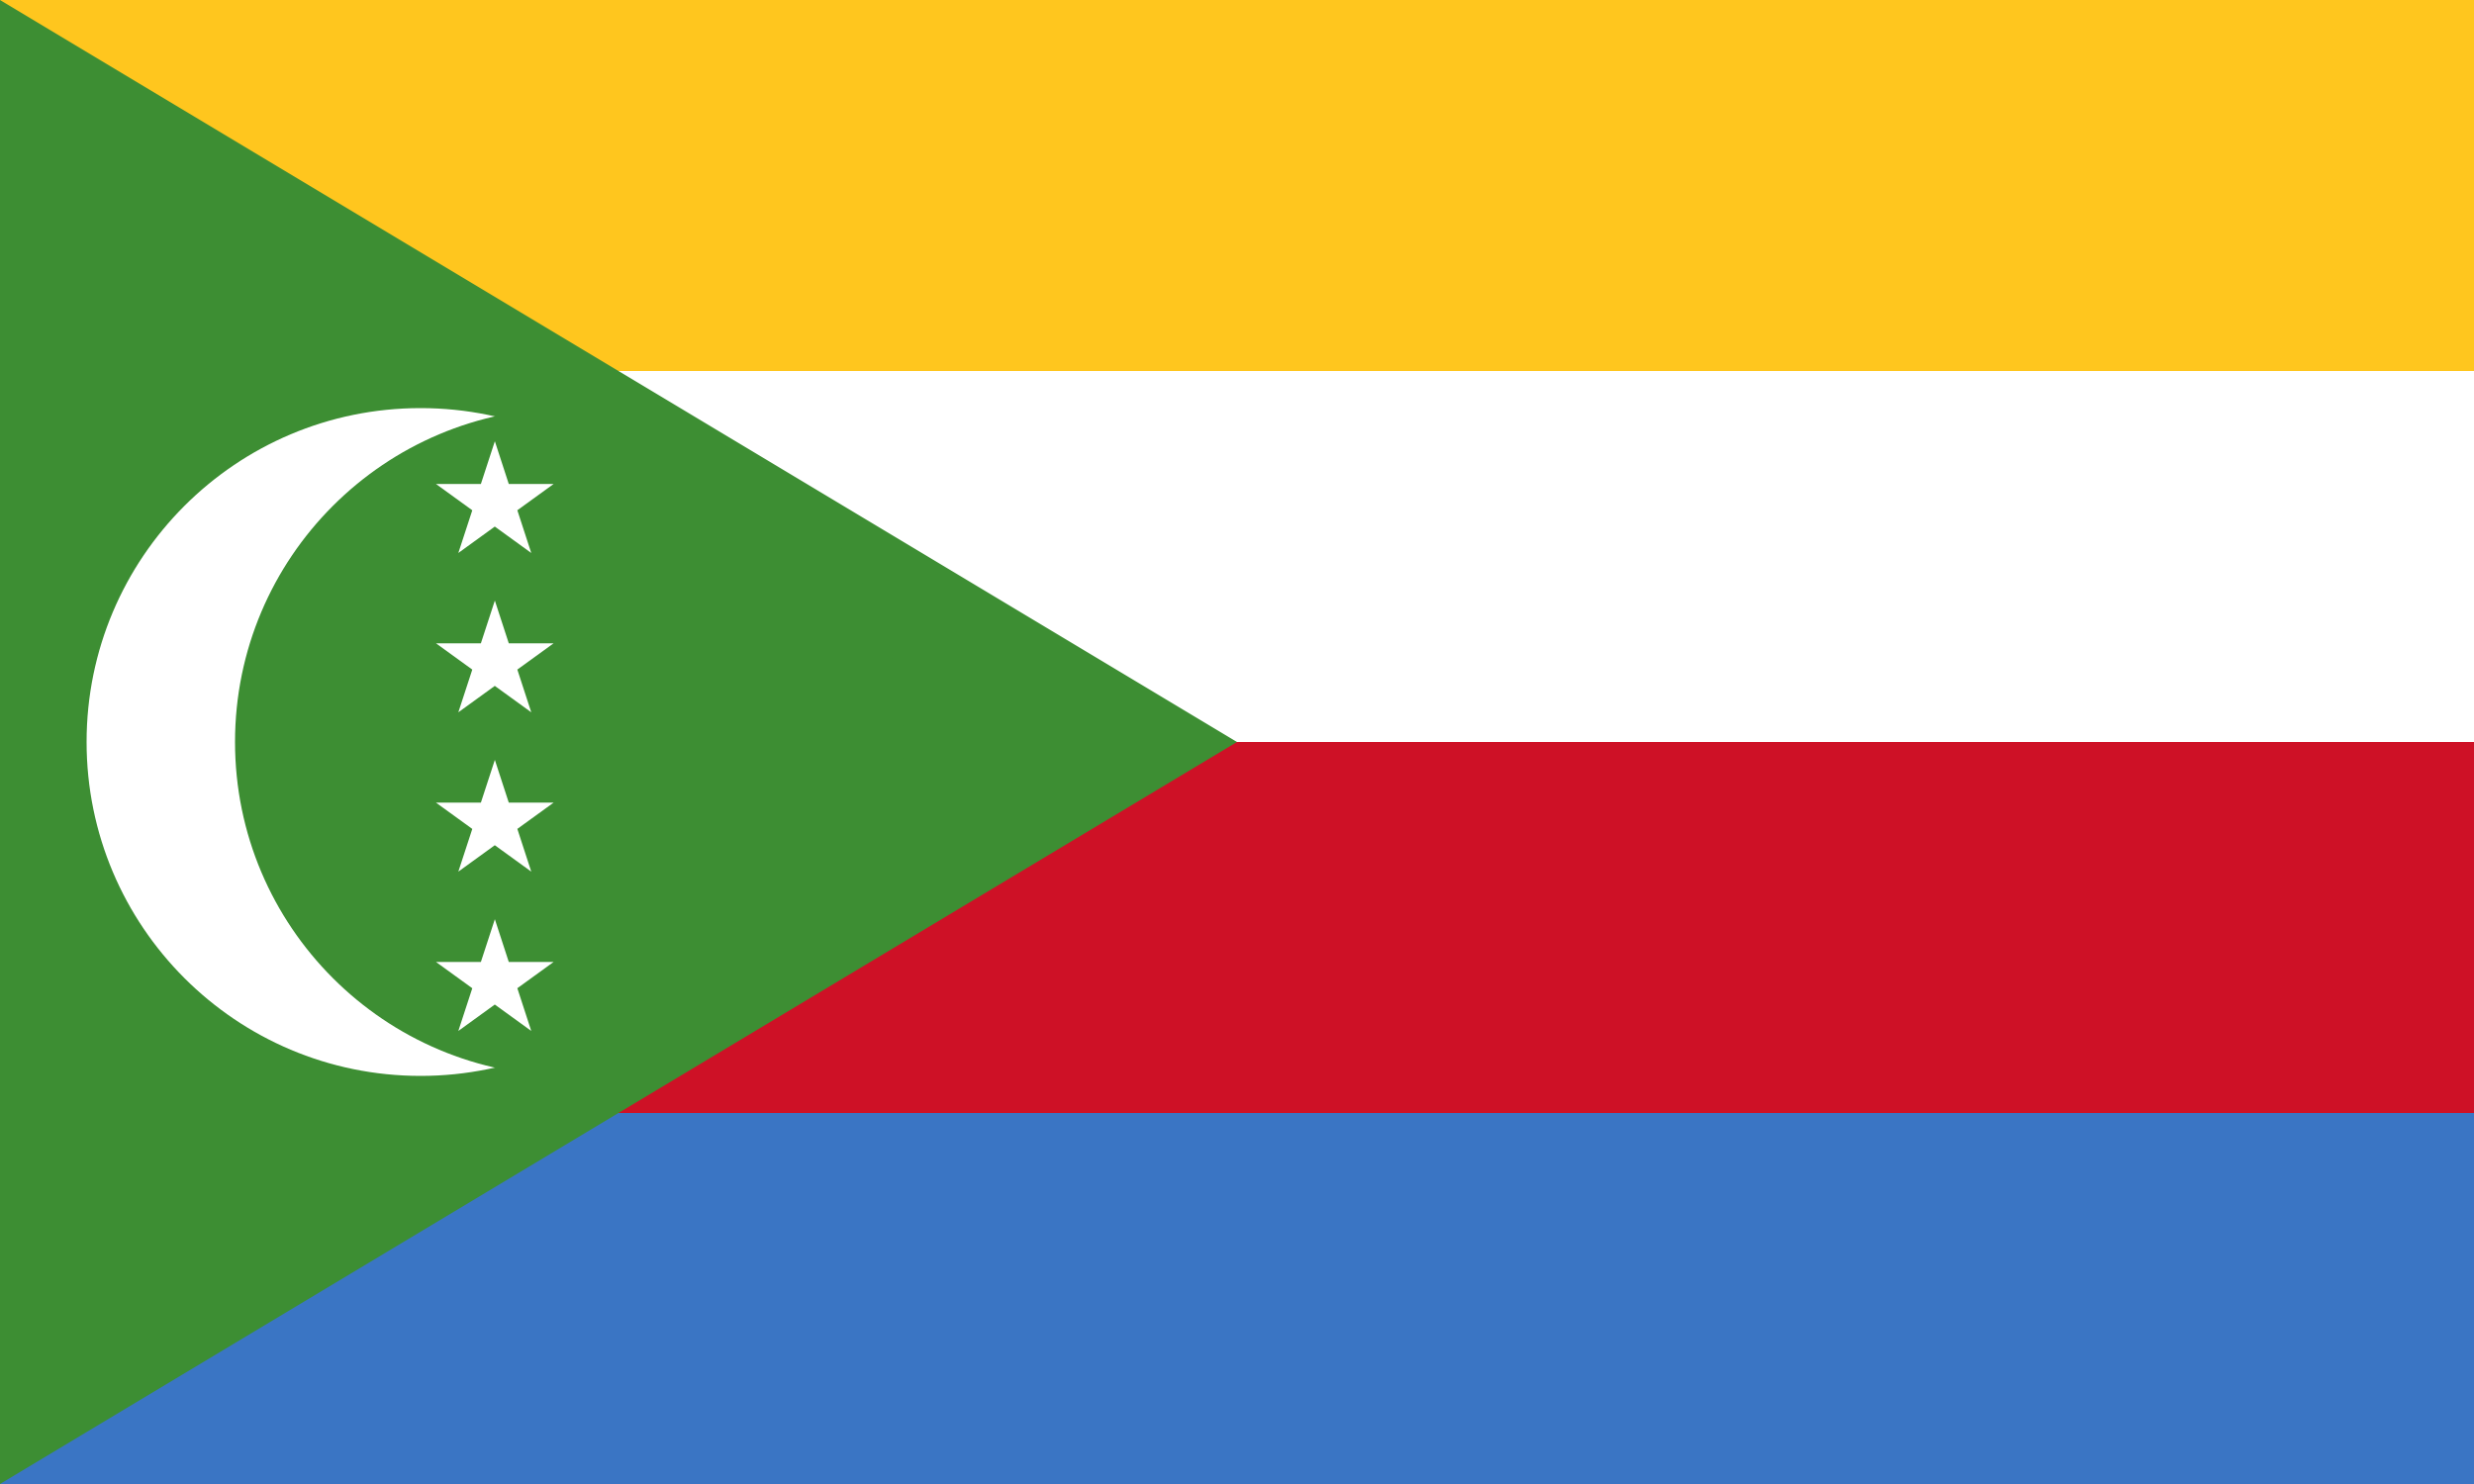
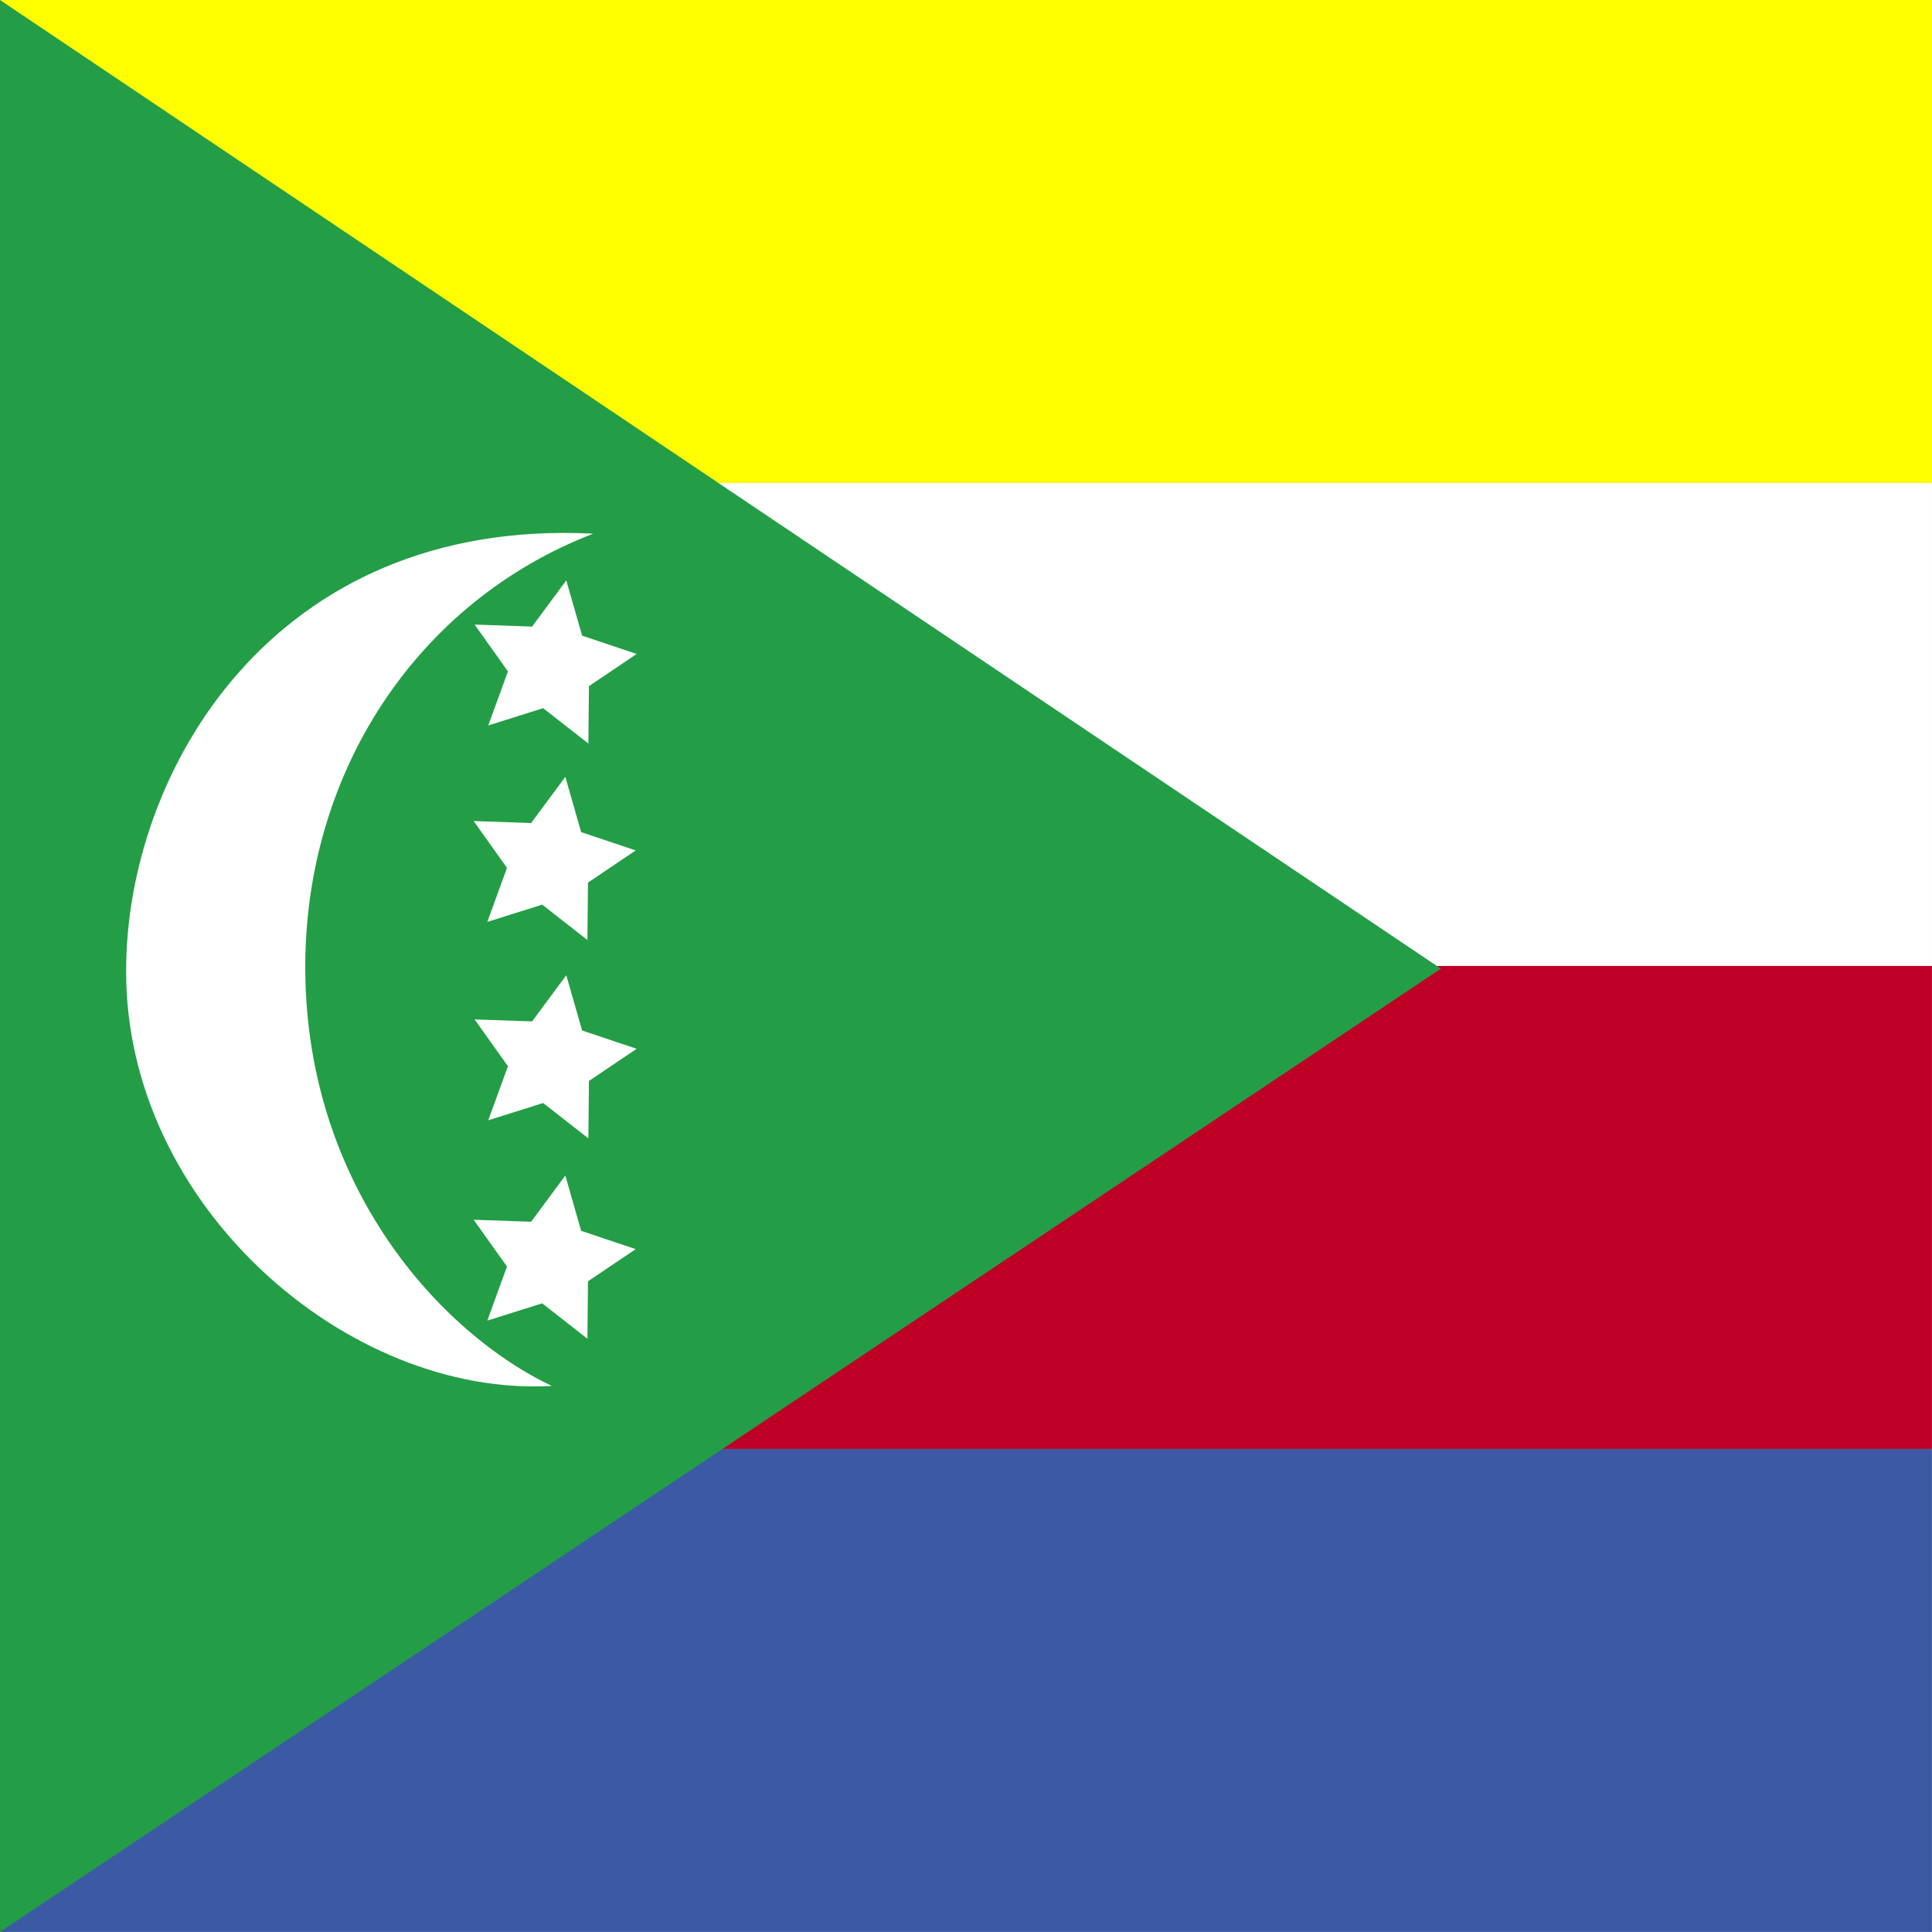
- <svg xmlns="http://www.w3.org/2000/svg" xmlns:xlink="http://www.w3.org/1999/xlink" width="1000" height="600" viewBox="0 0 500 300">
-   <rect fill="#3A75C4" width="500" height="300" />
-   <rect fill="#CE1126" width="500" height="225" />
-   <rect fill="#FFF" width="500" height="150" />
-   <rect fill="#FFC61E" width="500" height="75" />
-   <path fill="#3D8E33" d="M0,300l250-150L0,0V300z" />
-   <circle fill="#FFF" cx="85" cy="150" r="67.5" />
-   <circle fill="#3D8E33" cx="115" cy="150" r="67.5" />
-   <path id="star" fill="#FFF" d="M100.01,89.2l7.359,22.588L88.112,97.839h23.775l-19.257,13.949L100.01,89.2z" />
-   <use xlink:href="#star" y="32.208" />
-   <use xlink:href="#star" y="64.417" />
-   <use xlink:href="#star" y="96.625" />
+ <svg xmlns="http://www.w3.org/2000/svg" height="512" width="512" viewBox="0 0 512 512">
+   <defs>
+     <clipPath id="a">
+       <path fill-opacity=".67" d="M0 0h416.25v416.25H0z" />
+     </clipPath>
+   </defs>
+   <g clip-path="url(#a)" fill-rule="evenodd" transform="matrix(1.23 0 0 1.23 0 0)">
+     <path fill="#ff0" d="M0 0h625v104.06H0z" />
+     <path fill="#fff" d="M0 104.06h625v104.06H0z" />
+     <path fill="#be0027" d="M0 208.12h625v104.06H0z" />
+     <path fill="#3b5aa3" d="M0 312.19h625v104.06H0z" />
+     <path d="M0 0v416.238l310.45-207.533L0 0z" fill="#239e46" />
+     <path d="M127.81 114.98c-69.183-3.51-100.7 51.6-100.63 94.2-.159 50.38 47.582 91.93 91.71 89.43-23.794-11.26-52.85-42.82-53.117-89.64-.244-42.423 23.977-79.31 62.038-93.99z" fill="#fff" />
+     <path fill="#fff" d="M126.77 160.21l-9.75-7.63-11.82 3.72 4.24-11.64-7.18-10.09 12.38.43 7.37-9.95 3.41 11.91 11.75 3.94-10.28 6.93zM126.563 202.537l-9.75-7.63-11.82 3.72 4.24-11.64-7.18-10.09 12.38.43 7.37-9.95 3.41 11.91 11.75 3.94-10.28 6.93zM126.77 245.279l-9.75-7.63-11.82 3.72 4.24-11.64-7.18-10.09 12.38.43 7.37-9.95 3.41 11.91 11.75 3.94-10.28 6.93zM126.563 288.44l-9.75-7.63-11.82 3.72 4.24-11.64-7.18-10.09 12.38.43 7.37-9.95 3.41 11.91 11.75 3.94-10.28 6.93z" />
+   </g>
</svg>
